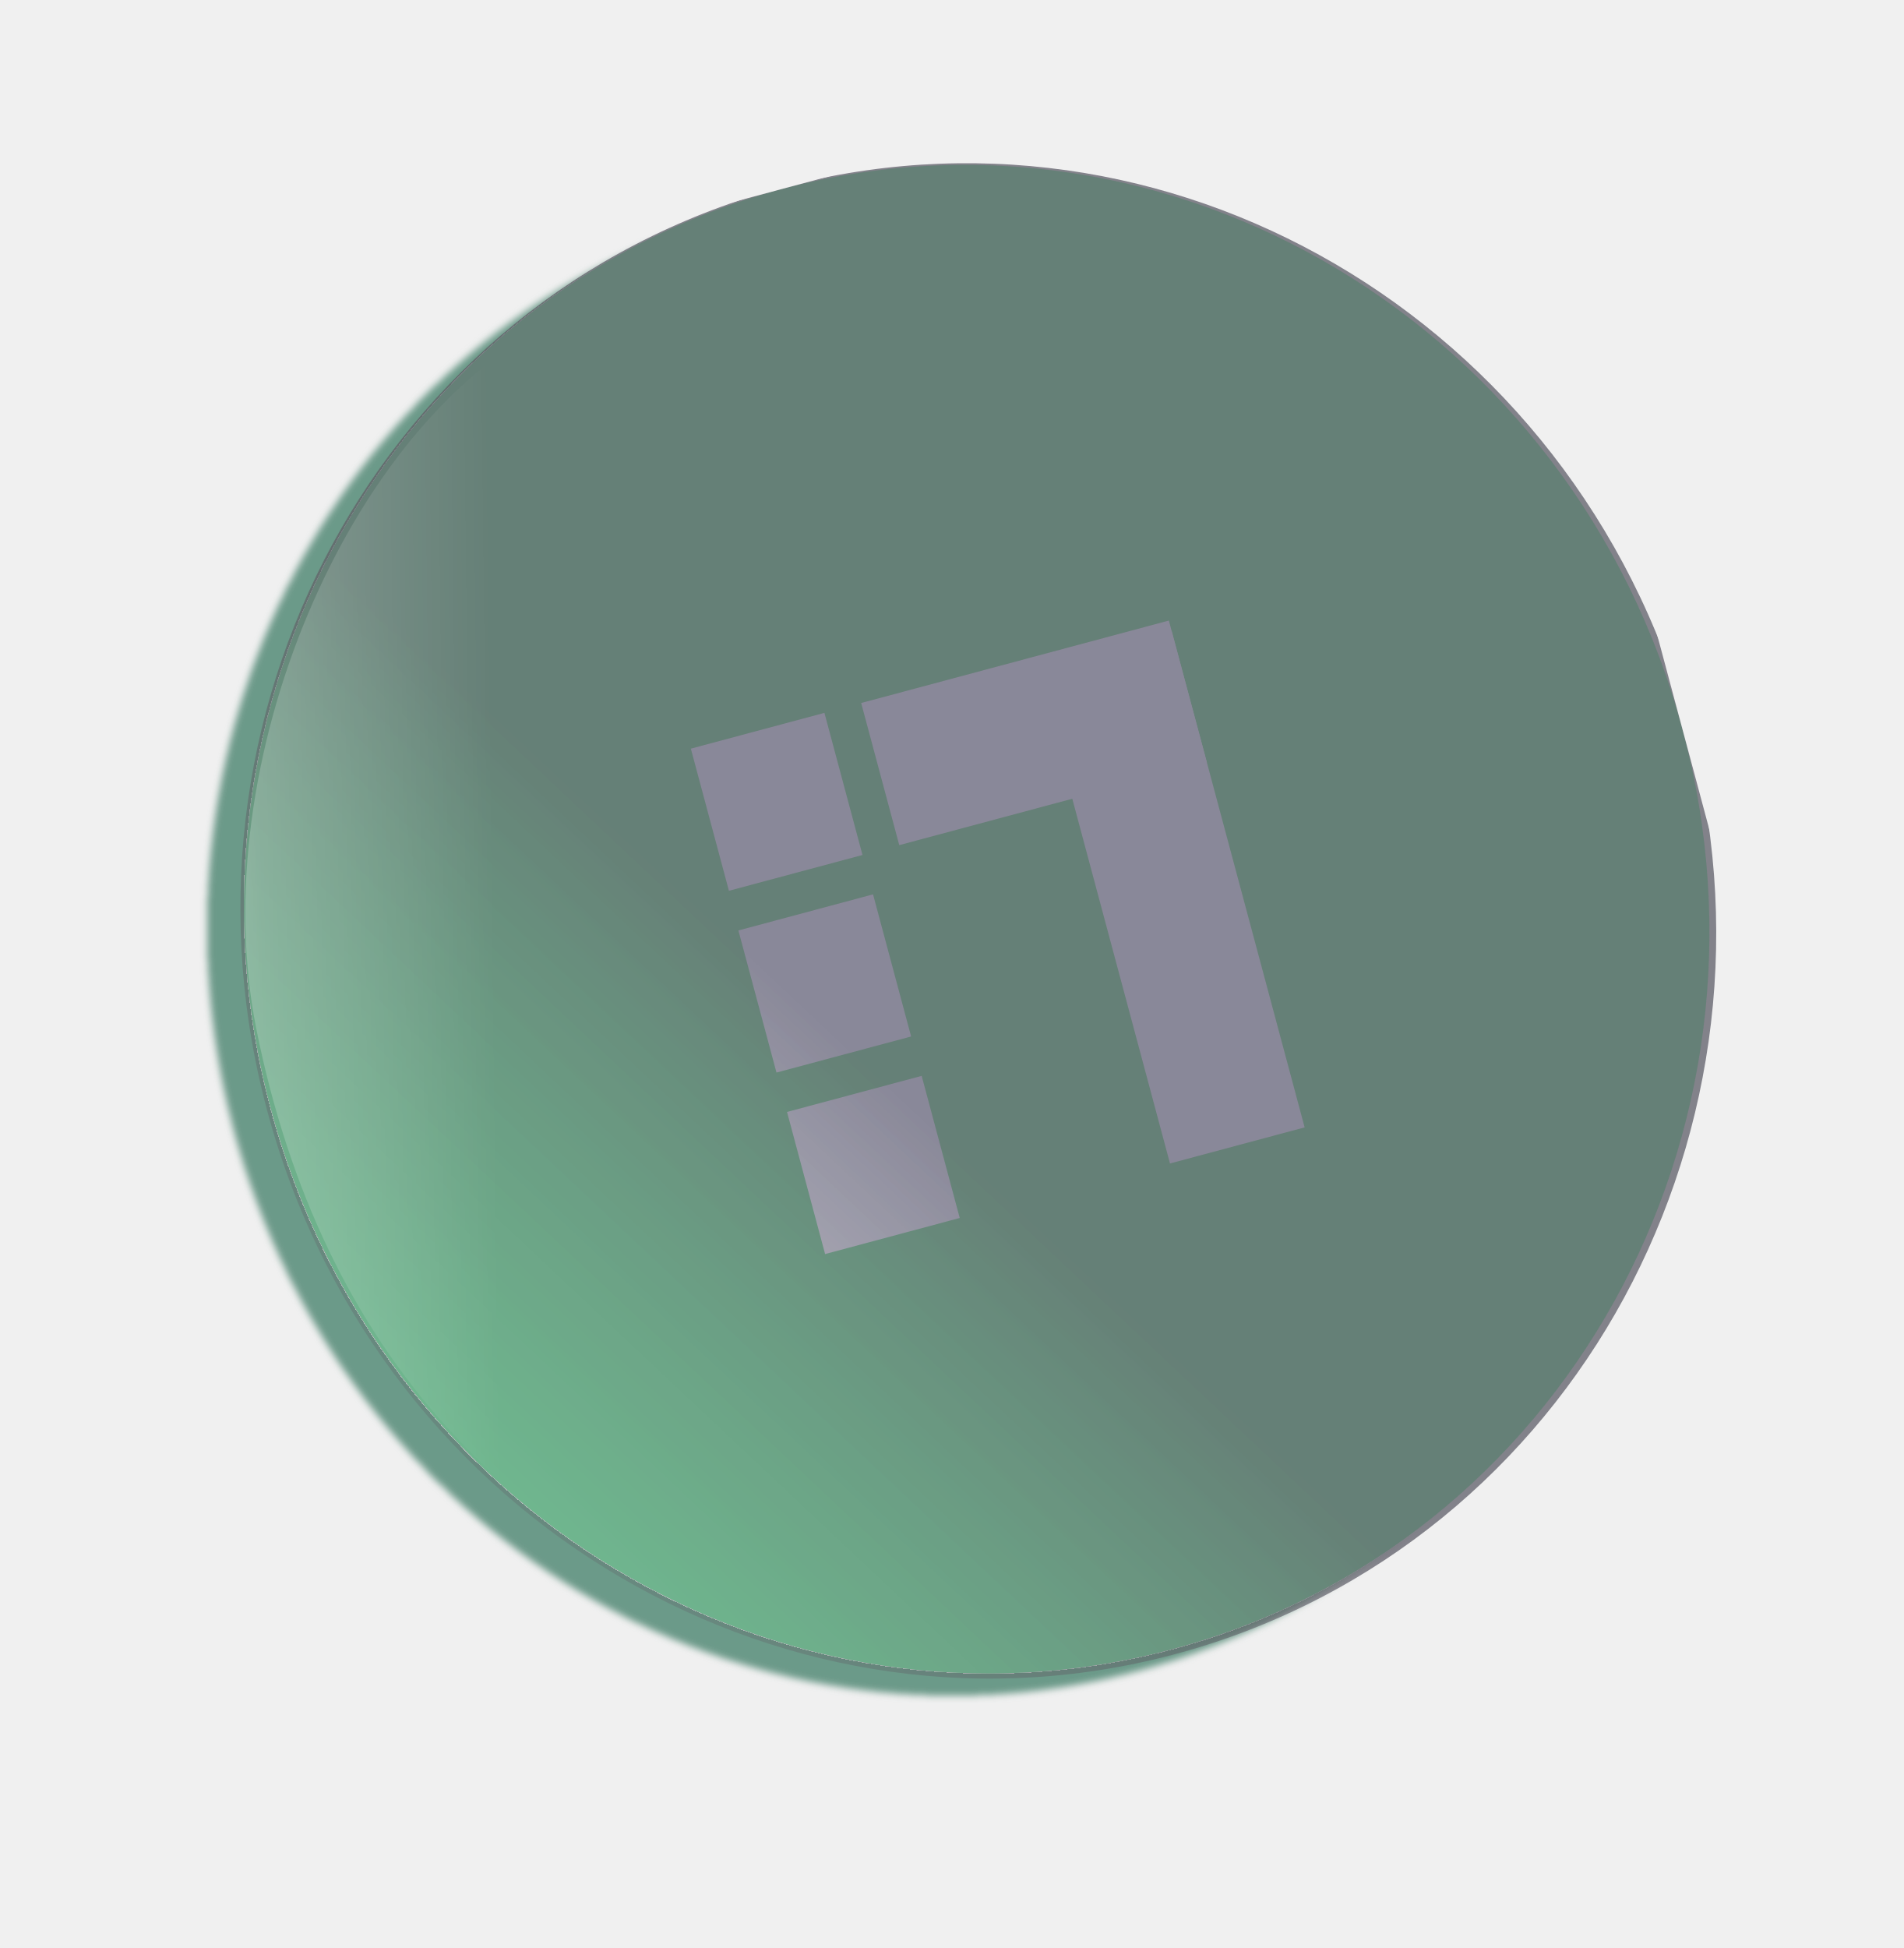
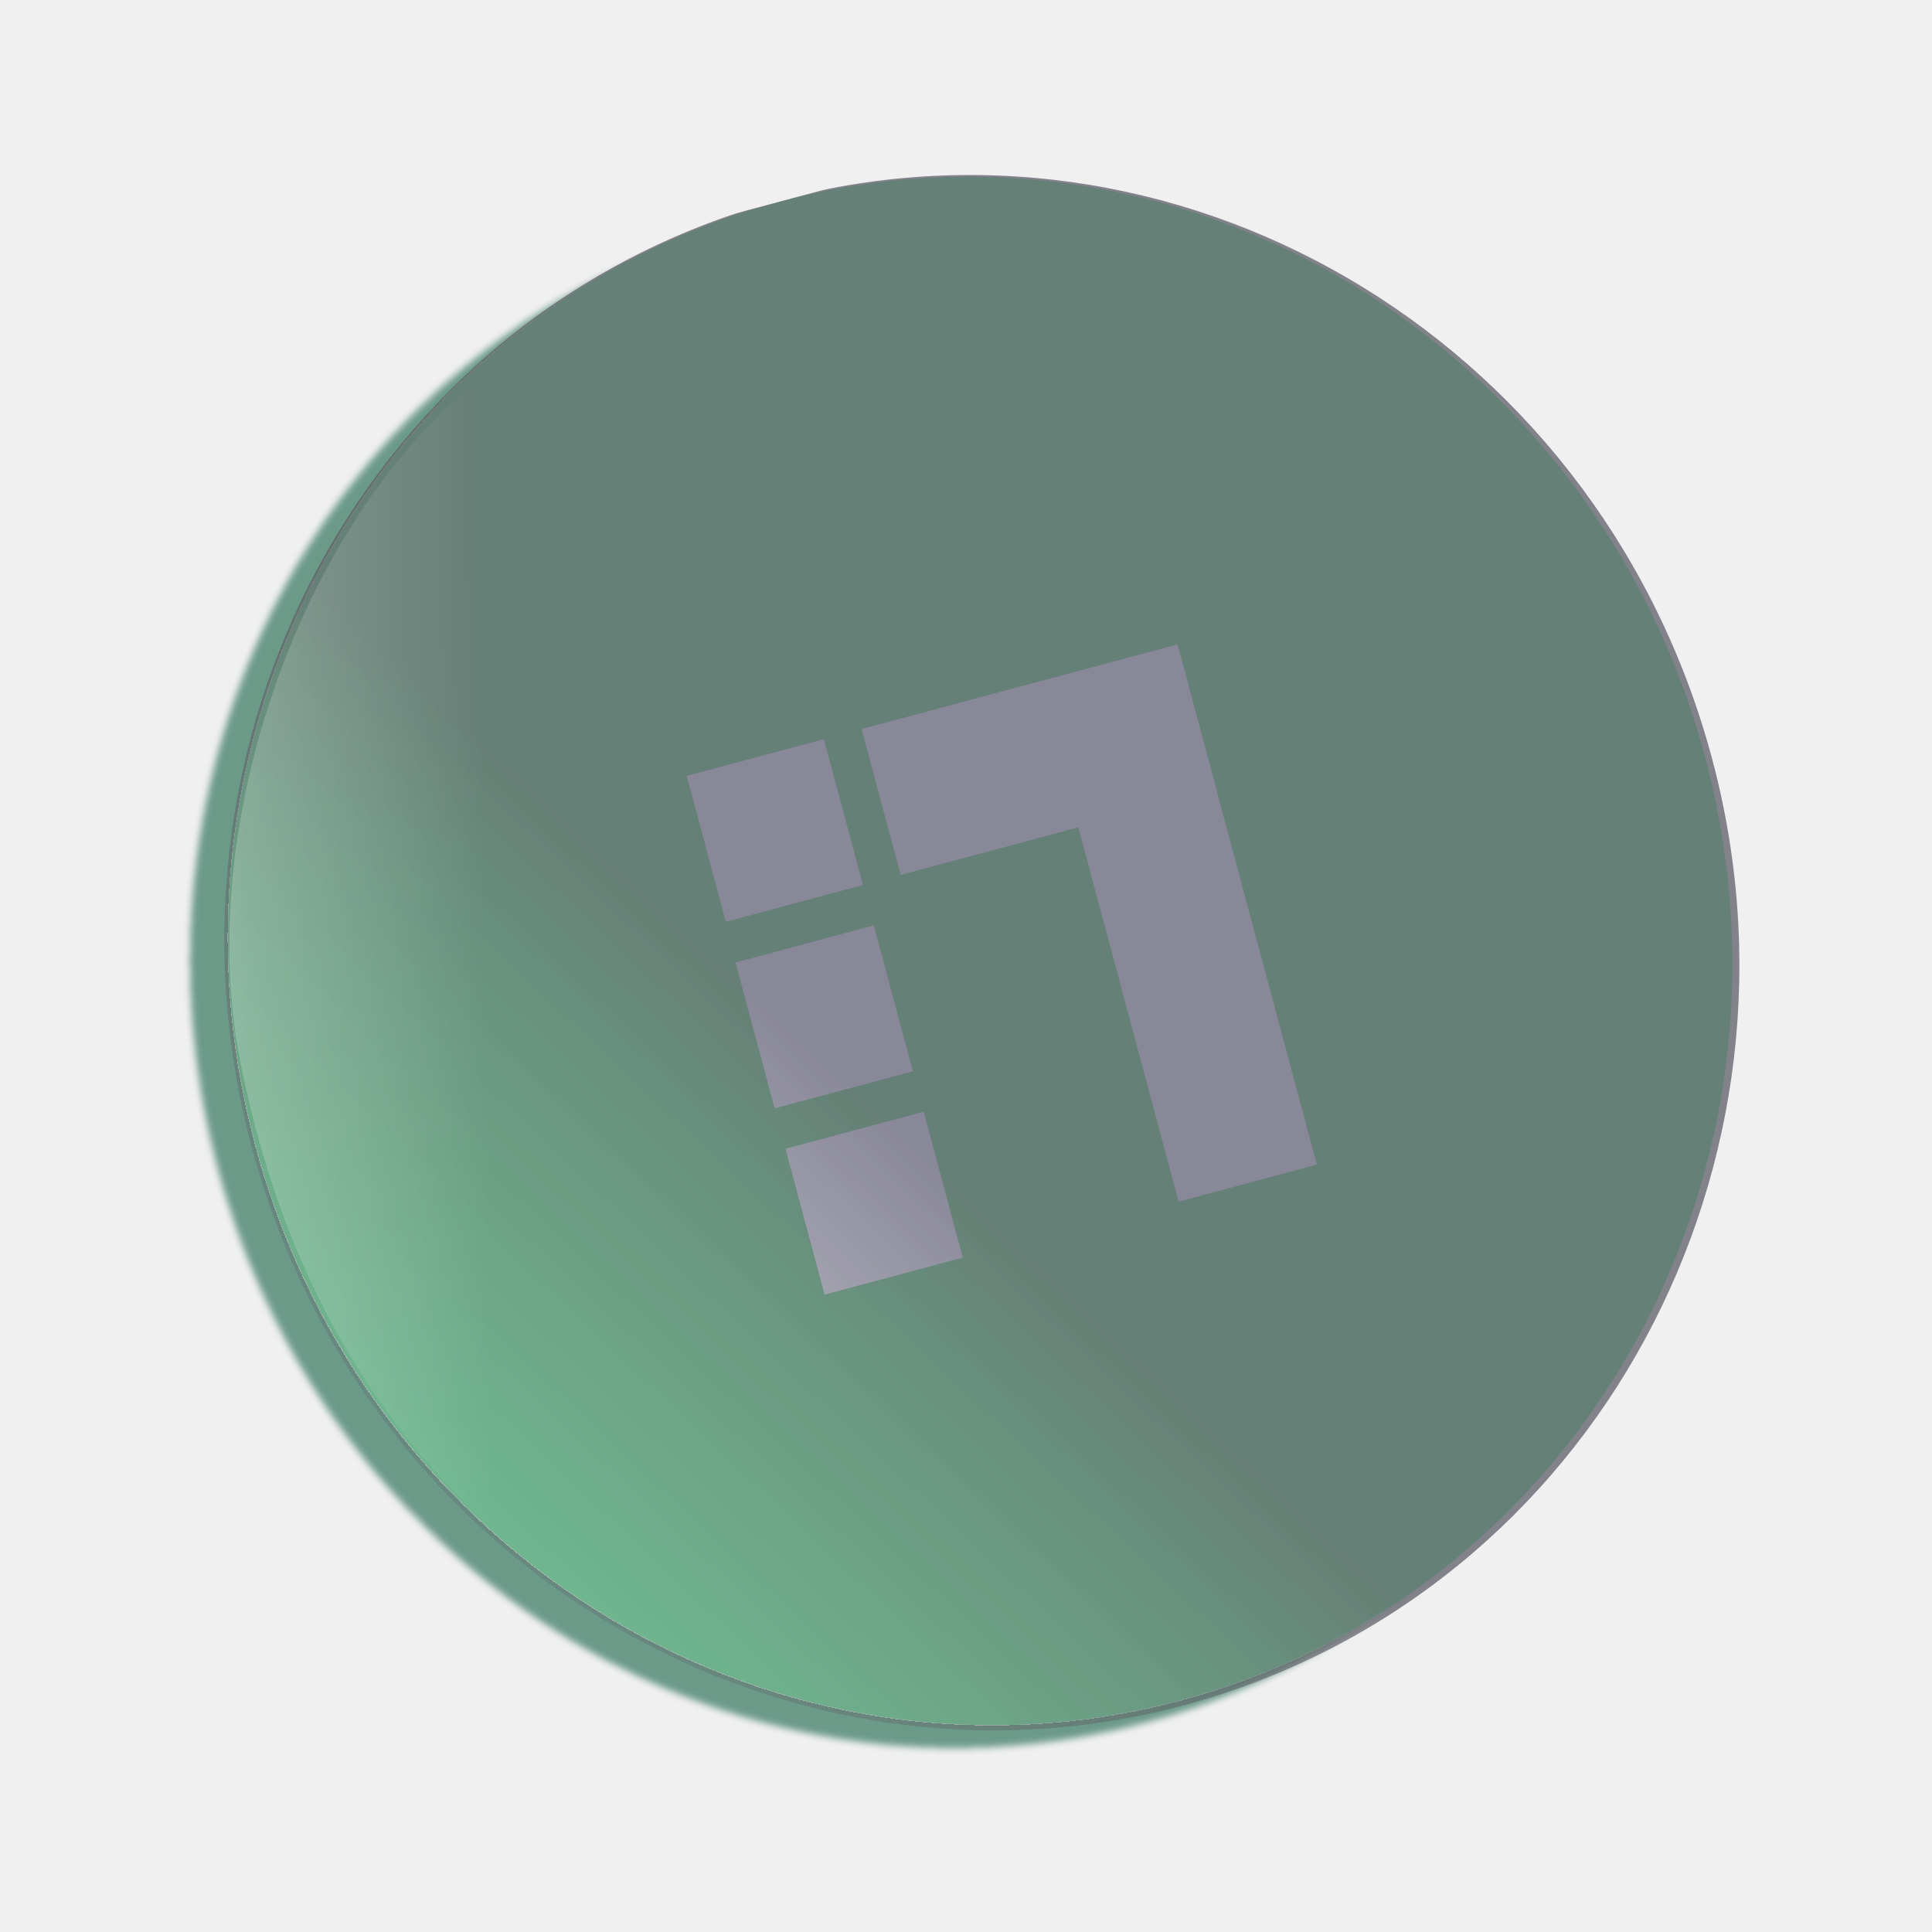
- <svg xmlns="http://www.w3.org/2000/svg" width="522" height="534" viewBox="0 0 522 534" fill="none">
-   <g opacity="0.6" clip-path="url(#clip0_8977_11904)">
-     <g filter="url(#filter0_d_8977_11904)">
-       <path d="M321.409 452.087C214.507 480.731 103.839 414.359 74.226 303.841C44.613 193.323 107.268 80.51 214.17 51.865C321.072 23.221 431.74 89.593 461.353 200.111C490.966 310.629 428.311 423.442 321.409 452.087Z" fill="#23C865" />
+ <svg xmlns="http://www.w3.org/2000/svg" width="516" height="516" viewBox="0 0 516 516" fill="none">
+   <g opacity="0.6" clip-path="url(#clip0_10131_18477)">
+     <g filter="url(#filter0_d_10131_18477)">
+       <path d="M315.409 454.087C208.507 482.731 97.839 416.359 68.226 305.841C38.613 195.323 101.268 82.51 208.17 53.865C315.072 25.221 425.74 91.593 455.353 202.111C484.966 312.629 422.311 425.442 315.409 454.087Z" fill="#23C865" />
    </g>
-     <path d="M189.419 205.228L226.038 195.416L236.477 234.374L199.858 244.186L189.419 205.228Z" fill="white" />
-     <path d="M202.455 255.061L239.37 245.169L249.809 284.128L212.894 294.019L202.455 255.061Z" fill="white" />
-     <path d="M215.786 304.815L252.701 294.924L263.14 333.882L226.225 343.773L215.786 304.815Z" fill="white" />
-     <path d="M284.316 182.818L321.231 172.927L357.704 309.046L320.789 318.937L284.316 182.818Z" fill="white" />
-     <path d="M236.12 192.714L320.477 170.111L330.915 209.069L246.559 231.673L236.12 192.714Z" fill="white" />
+     <path d="M183.419 207.228L220.038 197.416L230.477 236.374L193.858 246.186L183.419 207.228Z" fill="white" />
+     <path d="M196.455 257.061L233.37 247.169L243.809 286.128L206.894 296.019L196.455 257.061Z" fill="white" />
+     <path d="M209.786 306.815L246.701 296.924L257.14 335.882L220.225 345.774L209.786 306.815Z" fill="white" />
+     <path d="M278.316 184.818L315.231 174.927L351.704 311.046L314.789 320.937L278.316 184.818Z" fill="white" />
+     <path d="M230.12 194.714L314.477 172.111L324.915 211.069L240.559 233.673L230.12 194.714Z" fill="white" />
    <g style="mix-blend-mode:hard-light">
-       <ellipse rx="201.796" ry="208.109" transform="matrix(-0.956114 0.292995 0.291759 0.956492 268.234 252.449)" fill="url(#paint0_linear_8977_11904)" fill-opacity="0.8" />
+       <ellipse rx="201.796" ry="208.109" transform="matrix(-0.956114 0.292995 0.291759 0.956492 262.234 254.449)" fill="url(#paint0_linear_10131_18477)" fill-opacity="0.8" />
    </g>
    <g style="mix-blend-mode:lighten">
-       <path d="M70.275 282.047C55.744 209.442 95.501 116.129 151.119 88.604C184.498 96.025 193.919 121.58 199.702 248.566C205.486 375.552 247.495 457.467 222.139 450.542C141.285 428.458 88.01 370.657 70.275 282.047Z" fill="url(#paint1_linear_8977_11904)" fill-opacity="0.8" />
+       <path d="M64.275 284.047C49.744 211.442 89.501 118.129 145.119 90.604C178.498 98.025 187.919 123.58 193.702 250.566C199.486 377.552 241.495 459.467 216.139 452.542C135.285 430.458 82.01 372.657 64.275 284.047Z" fill="url(#paint1_linear_10131_18477)" fill-opacity="0.8" />
    </g>
  </g>
  <defs>
-     <filter id="filter0_d_8977_11904" x="54.886" y="45.203" width="413.808" height="421.546" filterUnits="userSpaceOnUse" color-interpolation-filters="sRGB">
+     <filter id="filter0_d_10131_18477" x="48.886" y="47.203" width="413.808" height="421.546" filterUnits="userSpaceOnUse" color-interpolation-filters="sRGB">
      <feFlood flood-opacity="0" result="BackgroundImageFix" />
      <feColorMatrix in="SourceAlpha" type="matrix" values="0 0 0 0 0 0 0 0 0 0 0 0 0 0 0 0 0 0 127 0" result="hardAlpha" />
      <feOffset dx="-10" dy="6" />
      <feGaussianBlur stdDeviation="1" />
      <feComposite in2="hardAlpha" operator="out" />
      <feColorMatrix type="matrix" values="0 0 0 0 0.073 0 0 0 0 0.375 0 0 0 0 0.266 0 0 0 1 0" />
-       <feBlend mode="normal" in2="BackgroundImageFix" result="effect1_dropShadow_8977_11904" />
-       <feBlend mode="normal" in="SourceGraphic" in2="effect1_dropShadow_8977_11904" result="shape" />
+       <feBlend mode="normal" in2="BackgroundImageFix" result="effect1_dropShadow_10131_18477" />
+       <feBlend mode="normal" in="SourceGraphic" in2="effect1_dropShadow_10131_18477" result="shape" />
    </filter>
-     <linearGradient id="paint0_linear_8977_11904" x1="13.221" y1="76.429" x2="418.872" y2="308.384" gradientUnits="userSpaceOnUse">
+     <linearGradient id="paint0_linear_10131_18477" x1="13.221" y1="76.429" x2="418.872" y2="308.384" gradientUnits="userSpaceOnUse">
      <stop stop-color="#0B0A1B" />
      <stop offset="0.456" stop-color="#3D3C49" stop-opacity="0.37" />
      <stop offset="0.907" stop-color="white" stop-opacity="0" />
    </linearGradient>
-     <linearGradient id="paint1_linear_8977_11904" x1="-11.454" y1="258.019" x2="149.544" y2="256.154" gradientUnits="userSpaceOnUse">
+     <linearGradient id="paint1_linear_10131_18477" x1="-17.454" y1="260.019" x2="143.544" y2="258.154" gradientUnits="userSpaceOnUse">
      <stop stop-color="white" />
      <stop offset="0.518" stop-color="white" stop-opacity="0.26" />
      <stop offset="0.913" stop-color="white" stop-opacity="0" />
    </linearGradient>
-     <clipPath id="clip0_8977_11904">
-       <rect width="422.116" height="438.998" fill="white" transform="matrix(-0.965926 0.258819 0.258819 0.965926 407.733 0)" />
+     <clipPath id="clip0_10131_18477">
+       <rect width="421.02" height="420.724" fill="white" transform="matrix(-0.965926 0.258819 0.258819 0.965926 406.879 0.621216)" />
    </clipPath>
  </defs>
</svg>
